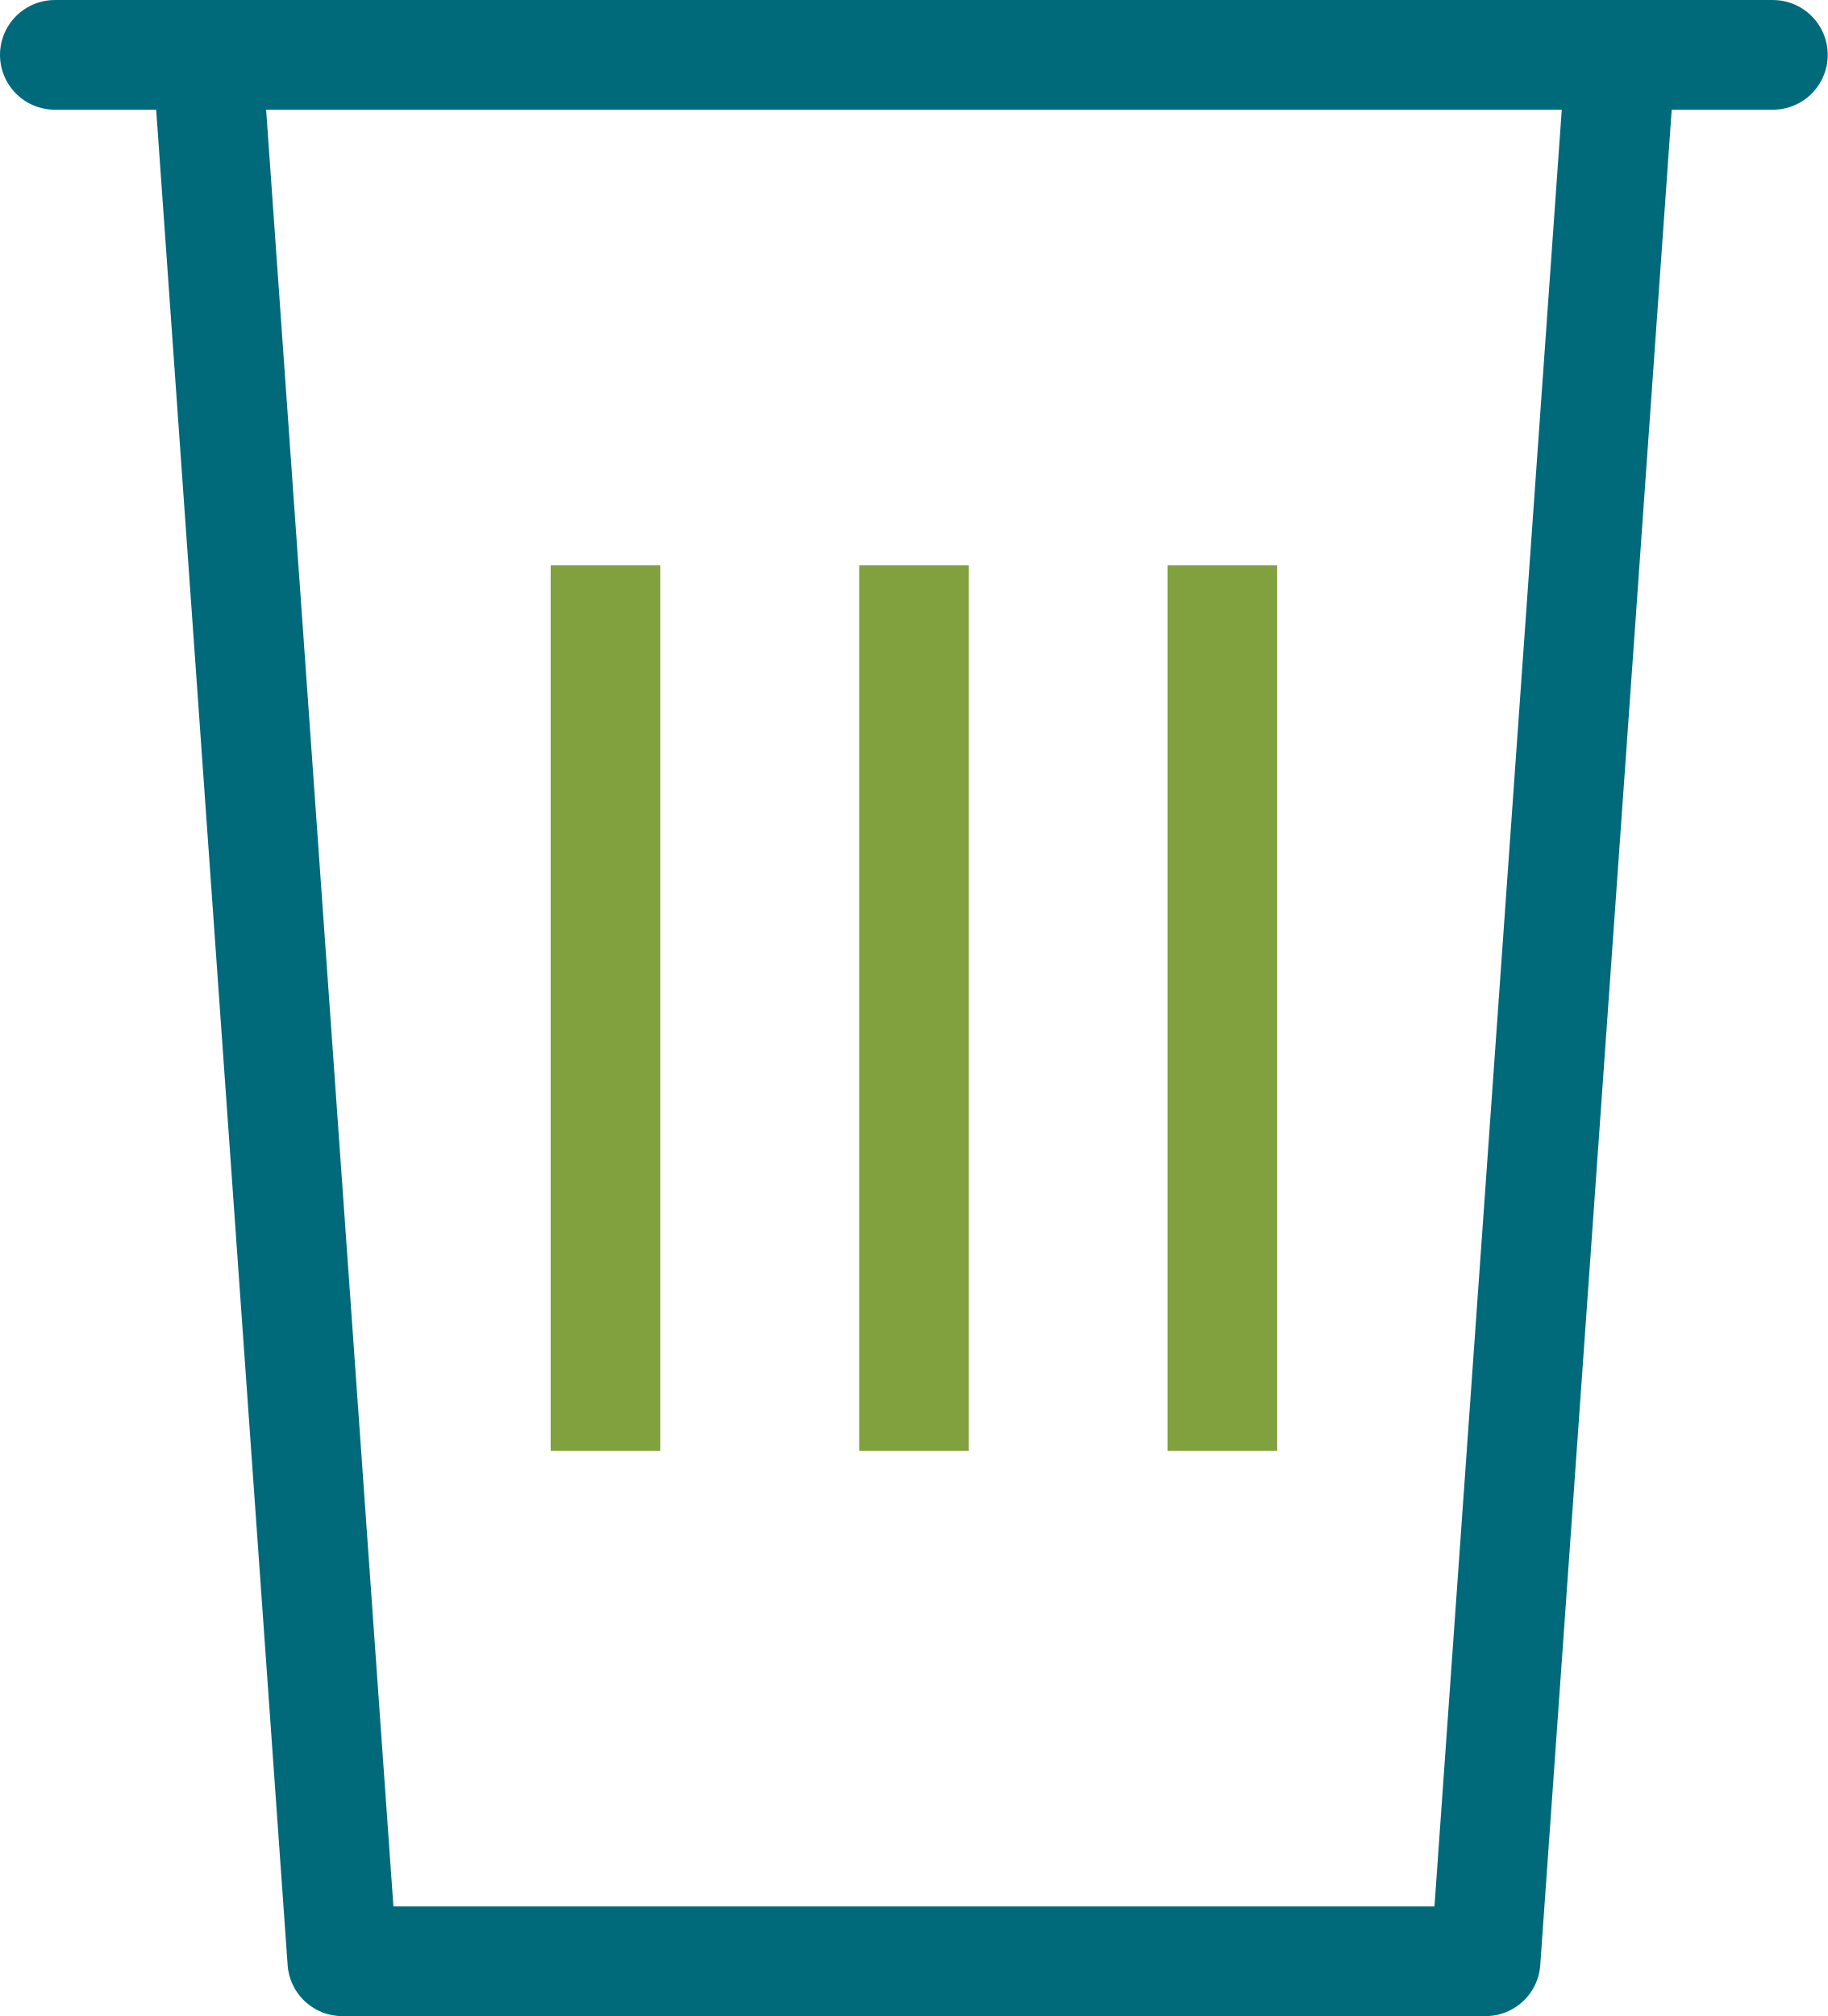
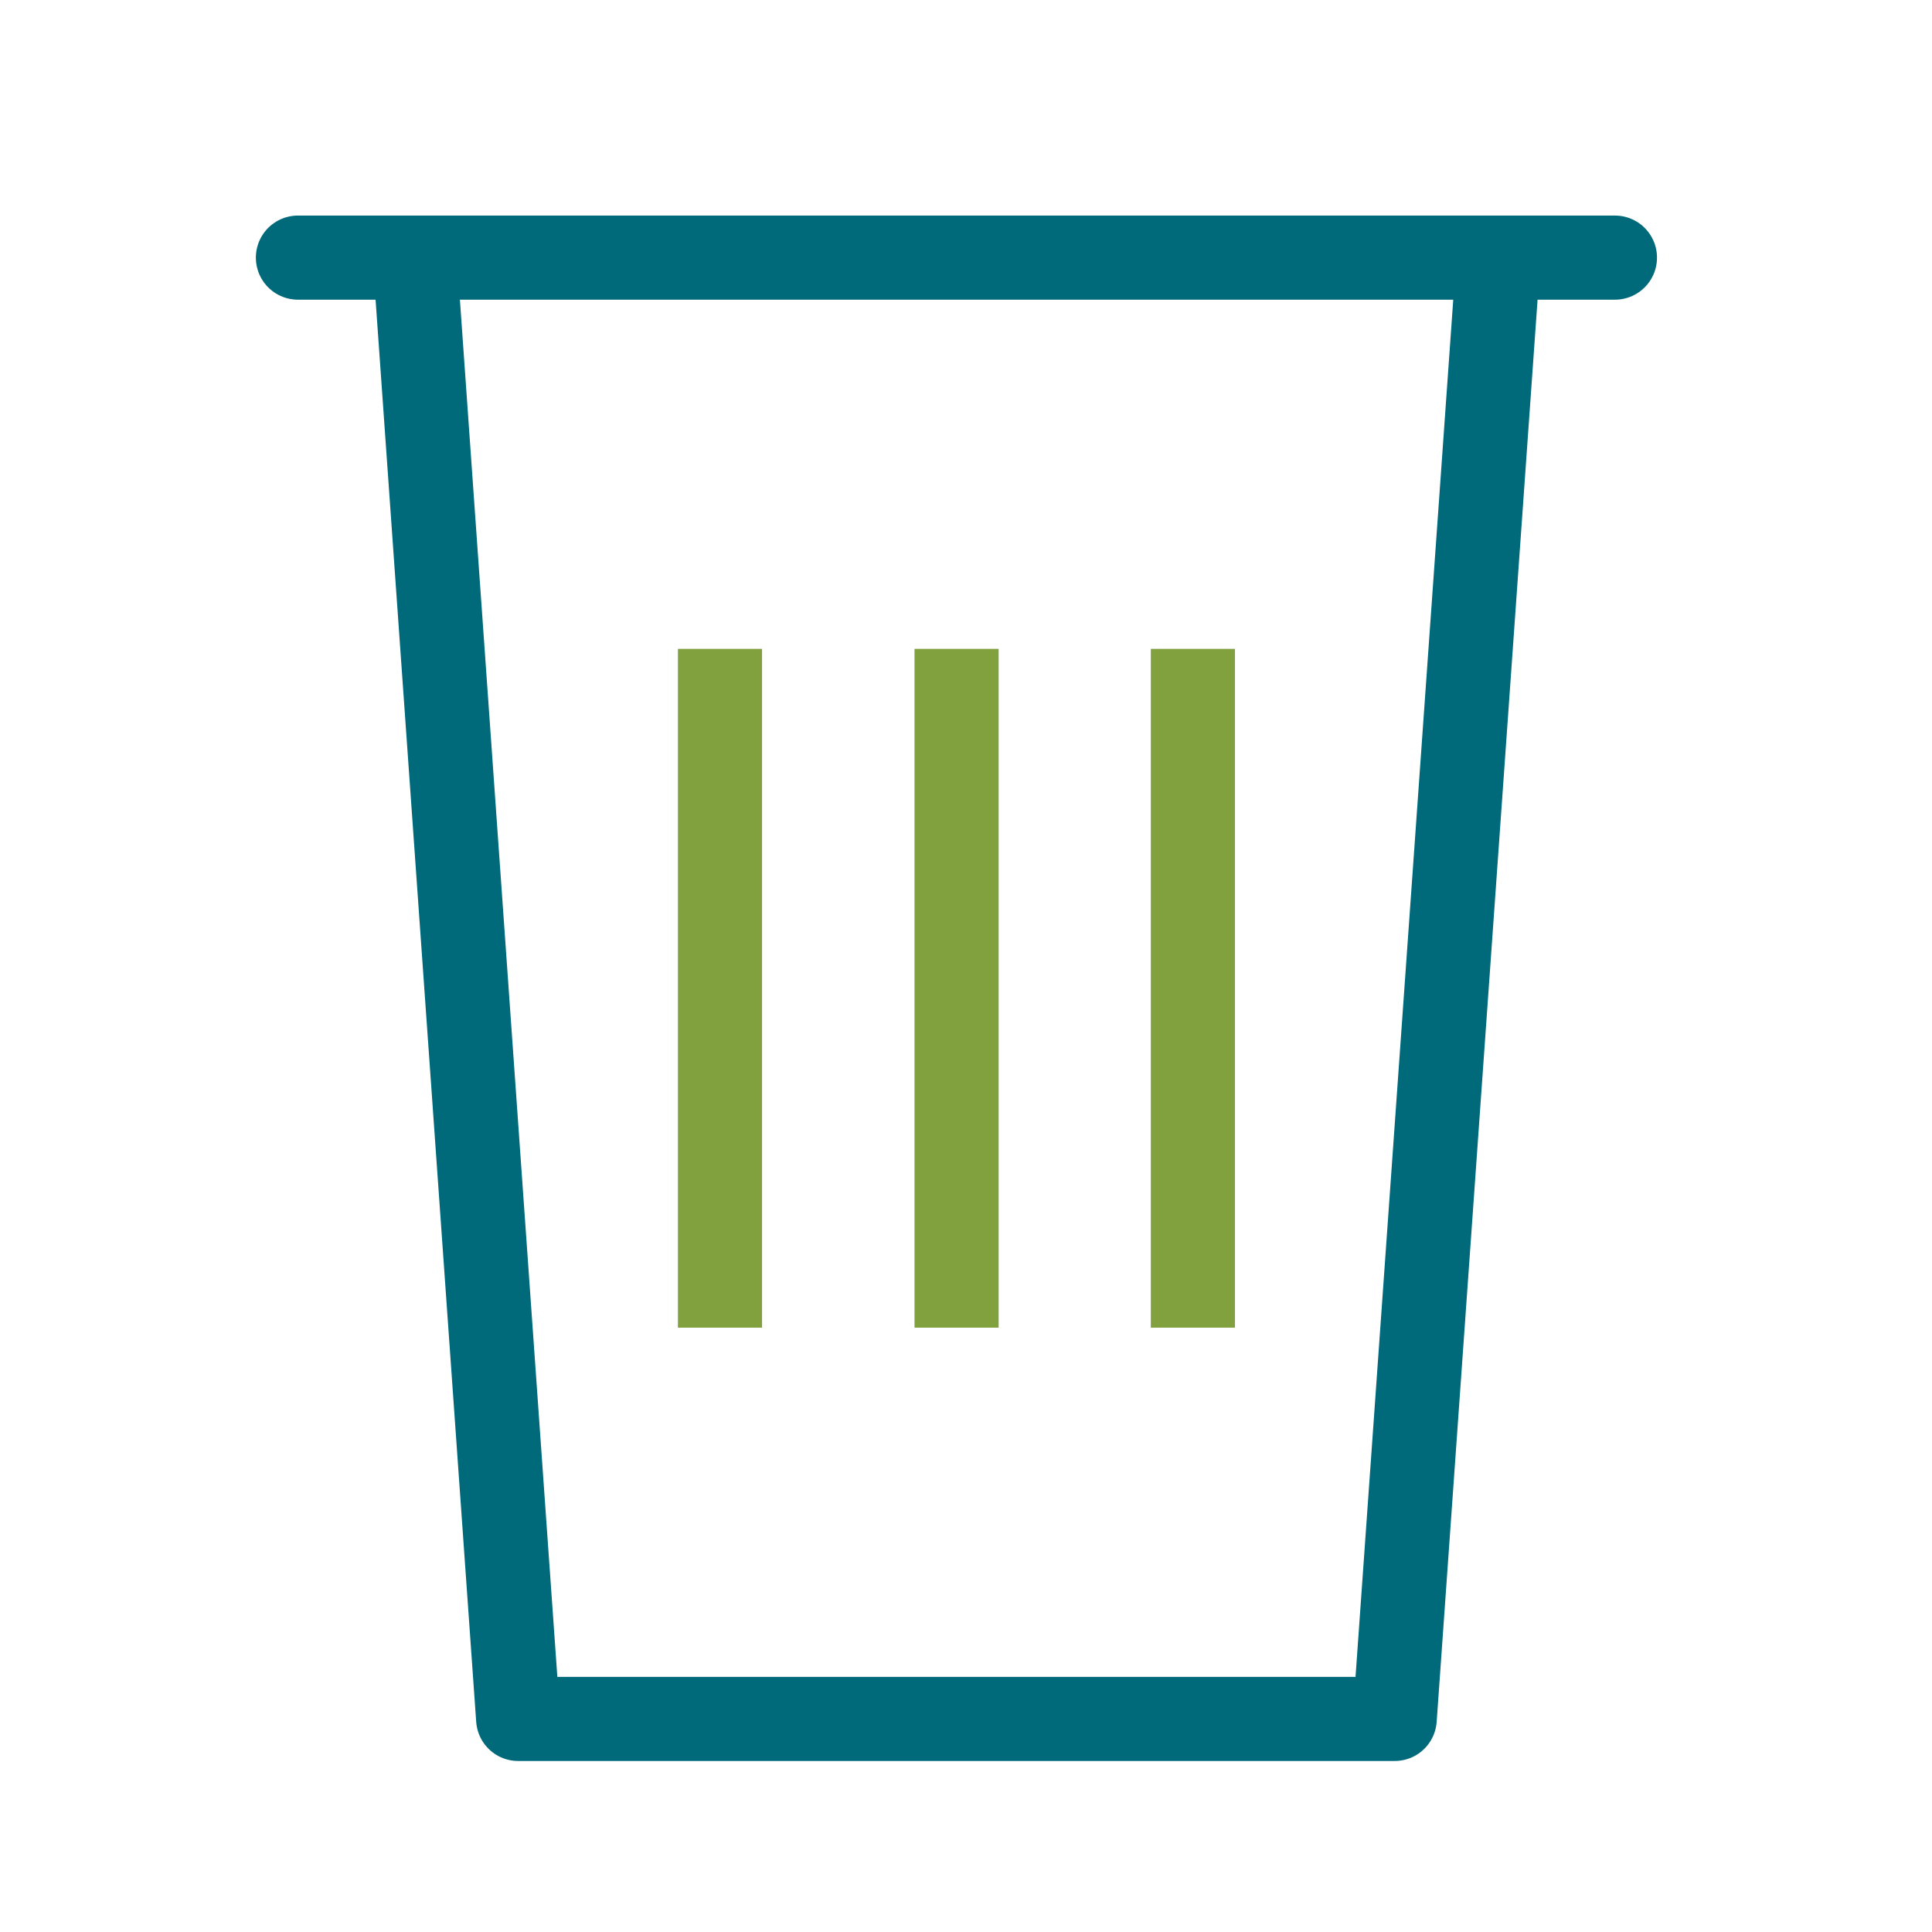
- <svg xmlns="http://www.w3.org/2000/svg" id="svg1553" version="1.1" viewBox="0 0 3.528 3.891" height="3.891mm" width="3.528mm">
-   <defs id="defs1547" />
-   <g transform="translate(-71.56349,-97.84015)" id="layer1">
-     <g id="g1409" transform="matrix(0.3527778,0,0,-0.3527778,74.43087,101.6255)">
-       <path d="m 0,0 h -6.255 l -0.739,10.43 h 7.733 z m -7.828,10.43 h 9.4" style="fill:none;stroke:#00697a;stroke-width:0.6;stroke-linecap:round;stroke-linejoin:round;stroke-miterlimit:10;stroke-dasharray:none;stroke-opacity:1" id="path1411" />
-     </g>
-     <g id="g1413" transform="matrix(0.3527778,0,0,-0.3527778,72.73221,98.93139)">
-       <path d="M 0,0 V -4.844 M 1.688,0 V -4.844 M 3.375,0 v -4.844" style="fill:none;stroke:#80a13d;stroke-width:0.6;stroke-linecap:butt;stroke-linejoin:miter;stroke-miterlimit:10;stroke-dasharray:none;stroke-opacity:1" id="path1415" />
-     </g>
-   </g>
+ <svg xmlns="http://www.w3.org/2000/svg" width="50" height="50" viewBox="0 0 13.229 13.229">
+   <path d="M9.55 11.77H3.548L2.84 1.764h7.42zM2.04 1.764h9.018" fill="none" stroke="#00697a" stroke-width=".576" stroke-linecap="round" stroke-linejoin="round" stroke-miterlimit="10" />
+   <path d="M4.93 4.443v4.648m1.62-4.648v4.648m1.618-4.648v4.648" fill="none" stroke="#80a13d" stroke-width=".576" stroke-miterlimit="10" />
</svg>
